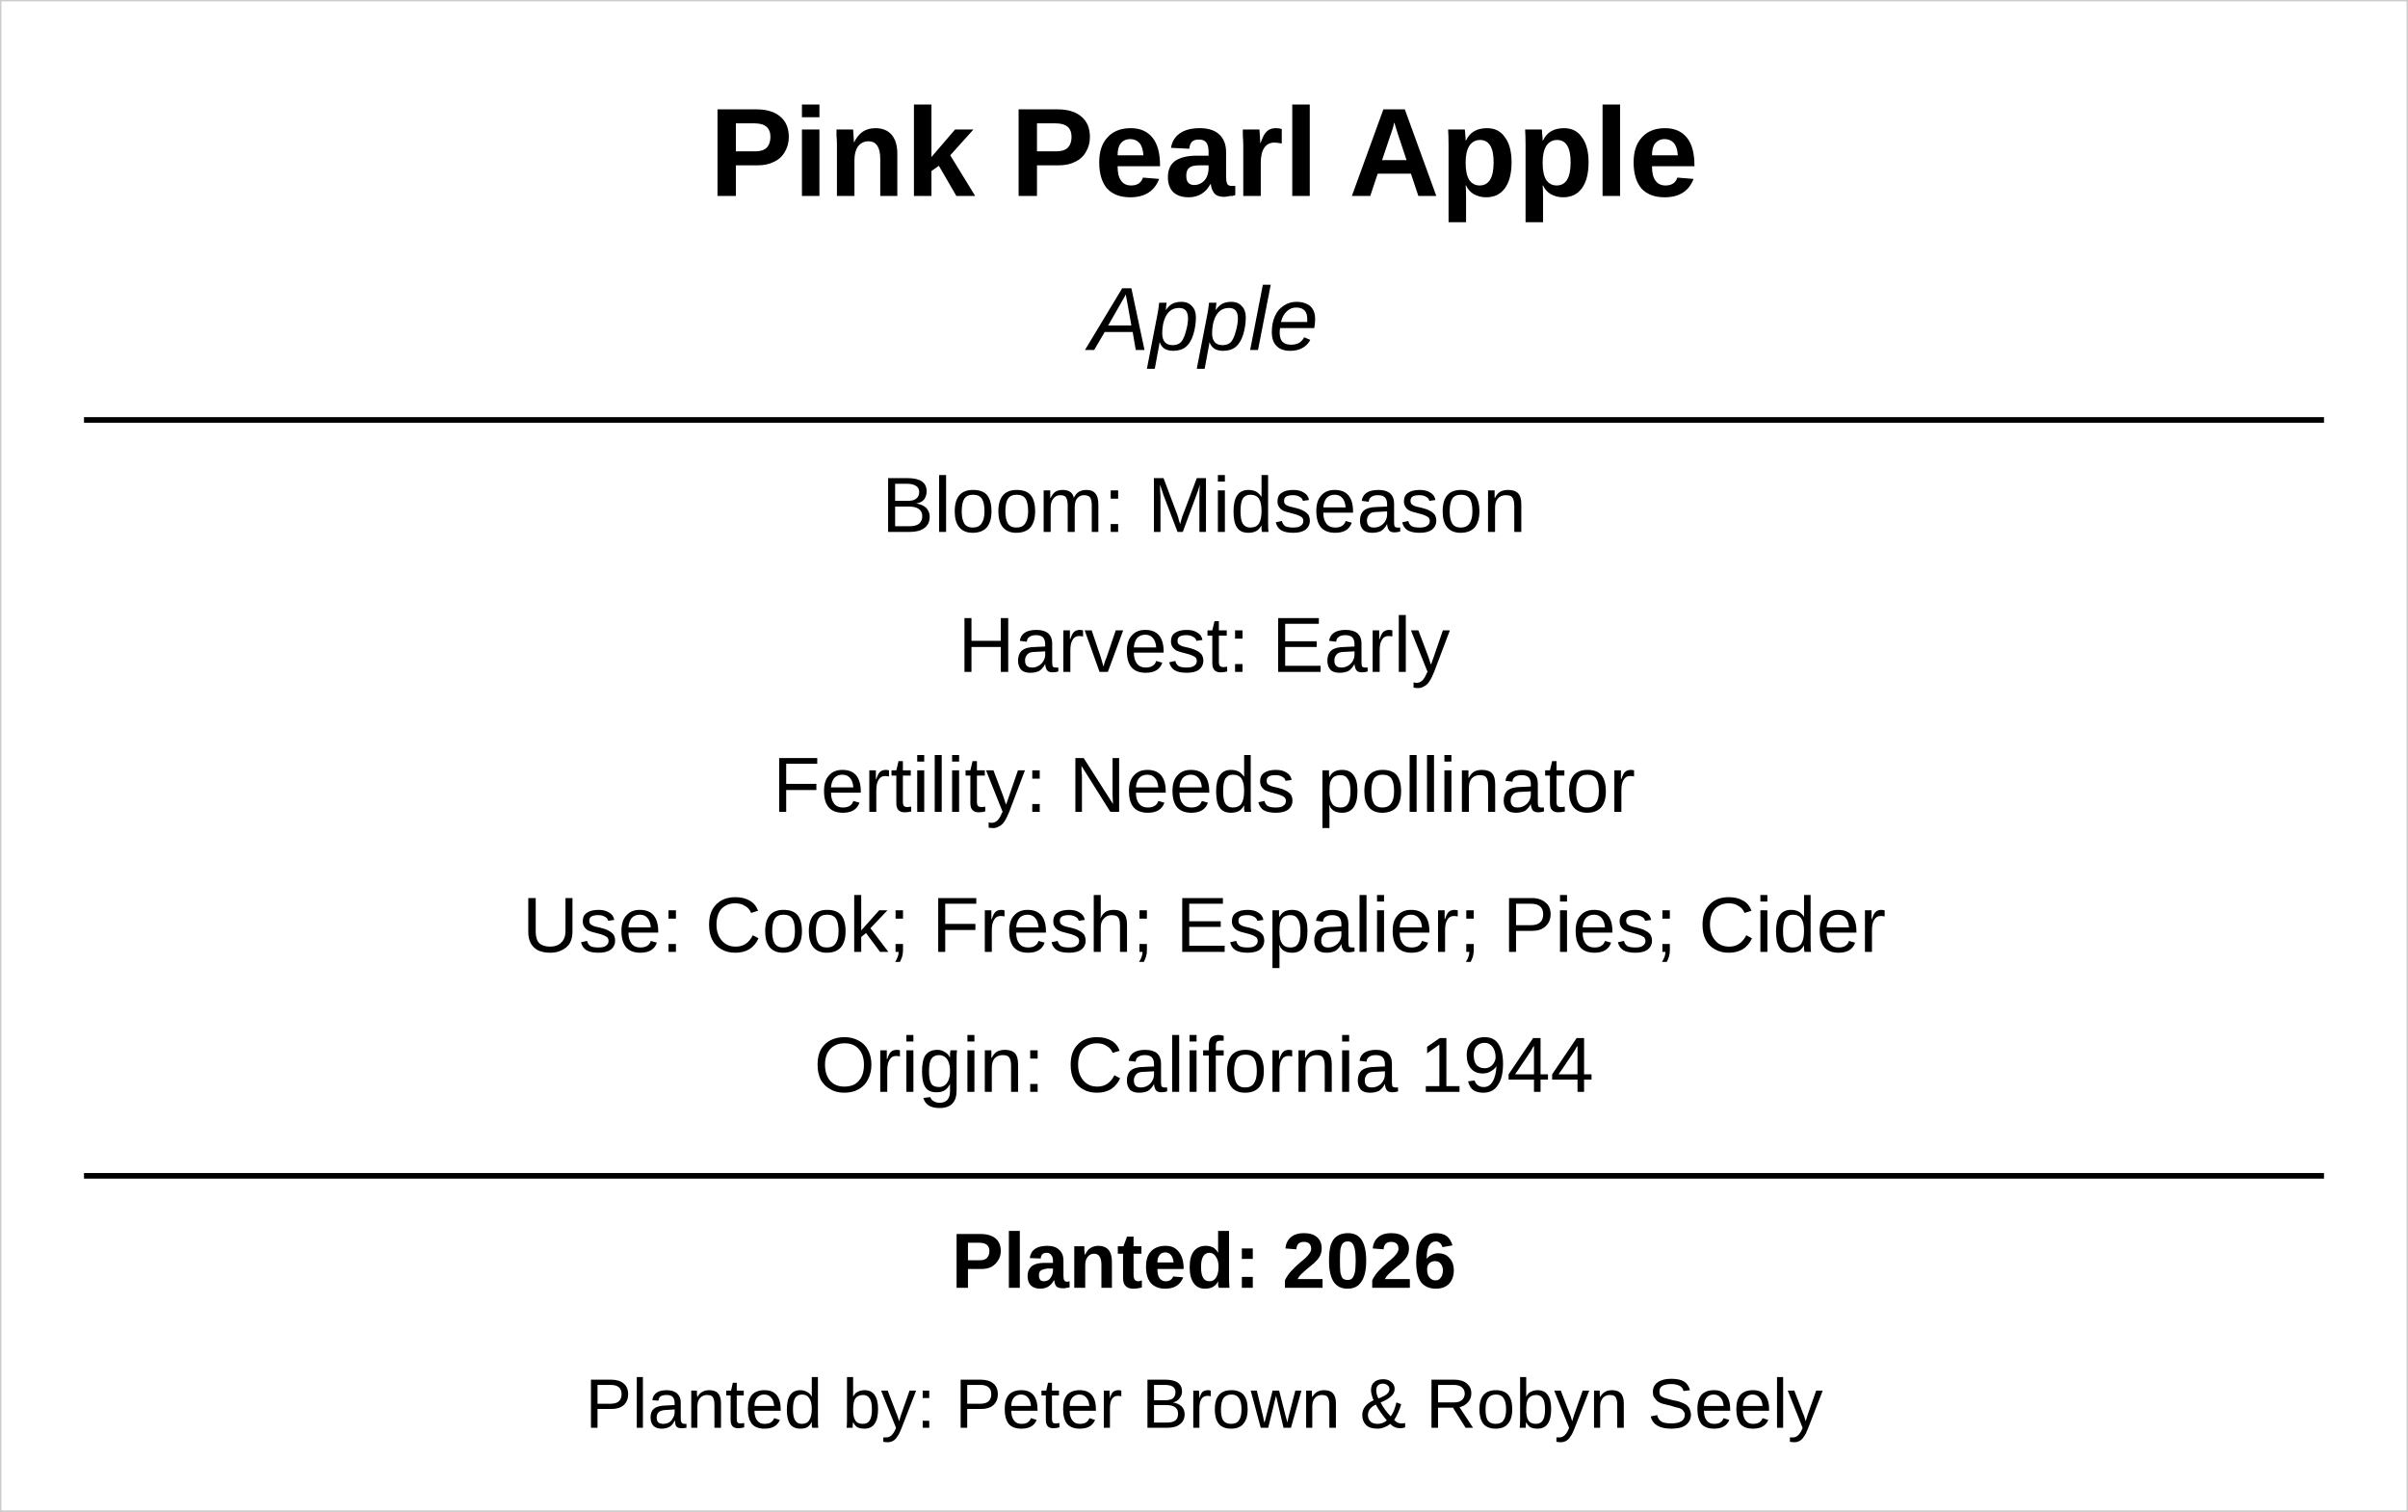
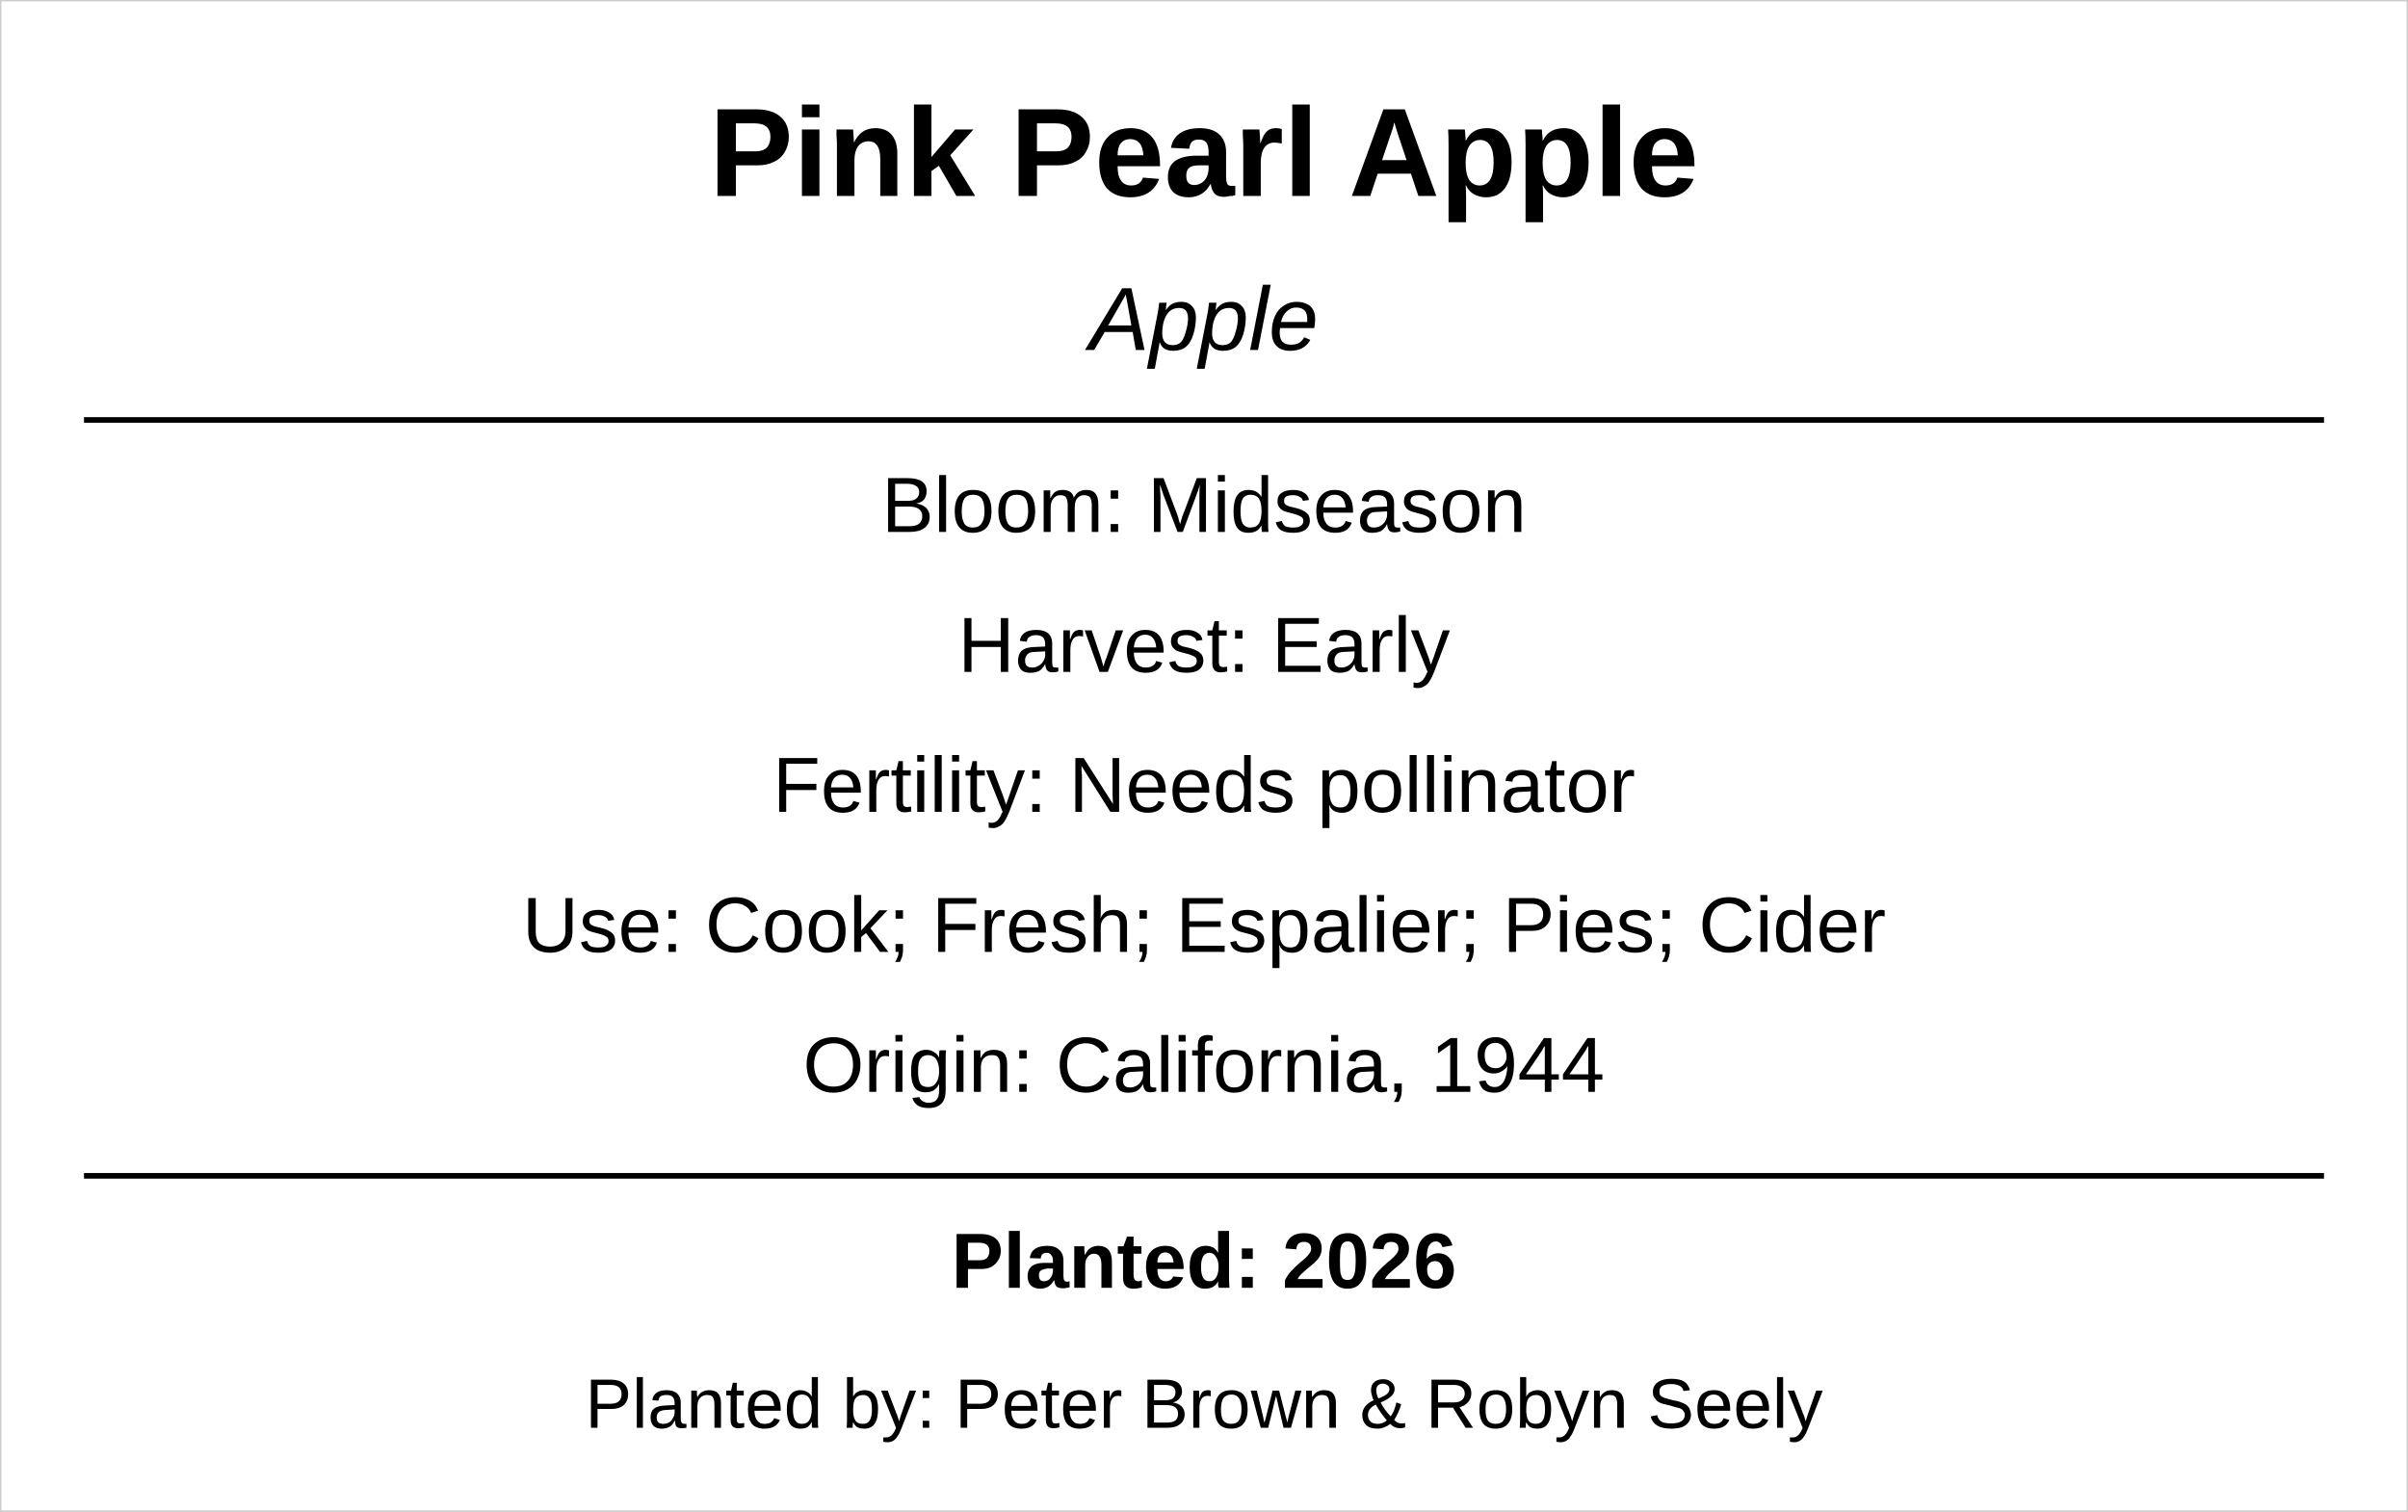
<svg xmlns="http://www.w3.org/2000/svg" width="86mm" height="54mm" viewBox="0 0 86 54">
  <rect x="0" y="0" width="86" height="54" fill="none" stroke="#cccccc" stroke-width="0.1" />
  <text x="43.0" y="7" font-family="Arial, Helvetica, sans-serif" font-size="4.5" font-weight="bold" text-anchor="middle" fill="black">Pink Pearl Apple</text>
  <text x="43.0" y="12.5" font-family="Arial, Helvetica, sans-serif" font-size="3.2" font-style="italic" text-anchor="middle" fill="black">Apple</text>
  <line x1="3" y1="15" x2="83" y2="15" stroke="black" stroke-width="0.2" />
  <text x="43.0" y="19" font-family="Arial, Helvetica, sans-serif" font-size="2.8" text-anchor="middle" fill="black">Bloom: Midseason</text>
  <text x="43.0" y="24" font-family="Arial, Helvetica, sans-serif" font-size="2.8" text-anchor="middle" fill="black">Harvest: Early</text>
  <text x="43.0" y="29" font-family="Arial, Helvetica, sans-serif" font-size="2.8" text-anchor="middle" fill="black">Fertility: Needs pollinator</text>
  <text x="43.0" y="34" font-family="Arial, Helvetica, sans-serif" font-size="2.8" text-anchor="middle" fill="black">Use: Cook; Fresh; Espalier; Pies; Cider</text>
-   <text x="43.0" y="39" font-family="Arial, Helvetica, sans-serif" font-size="2.8" text-anchor="middle" fill="black">Origin: California 1944</text>
+   <text x="43.0" y="39" font-family="Arial, Helvetica, sans-serif" font-size="2.8" text-anchor="middle" fill="black">Origin: California, 1944</text>
  <line x1="3" y1="42" x2="83" y2="42" stroke="black" stroke-width="0.2" />
  <text x="43.0" y="46" font-family="Arial, Helvetica, sans-serif" font-size="2.8" font-weight="bold" text-anchor="middle" fill="black">Planted: 2026</text>
  <text x="43.0" y="51" font-family="Arial, Helvetica, sans-serif" font-size="2.5" text-anchor="middle" fill="black">Planted by: Peter Brown &amp; Robyn Seely</text>
</svg>
